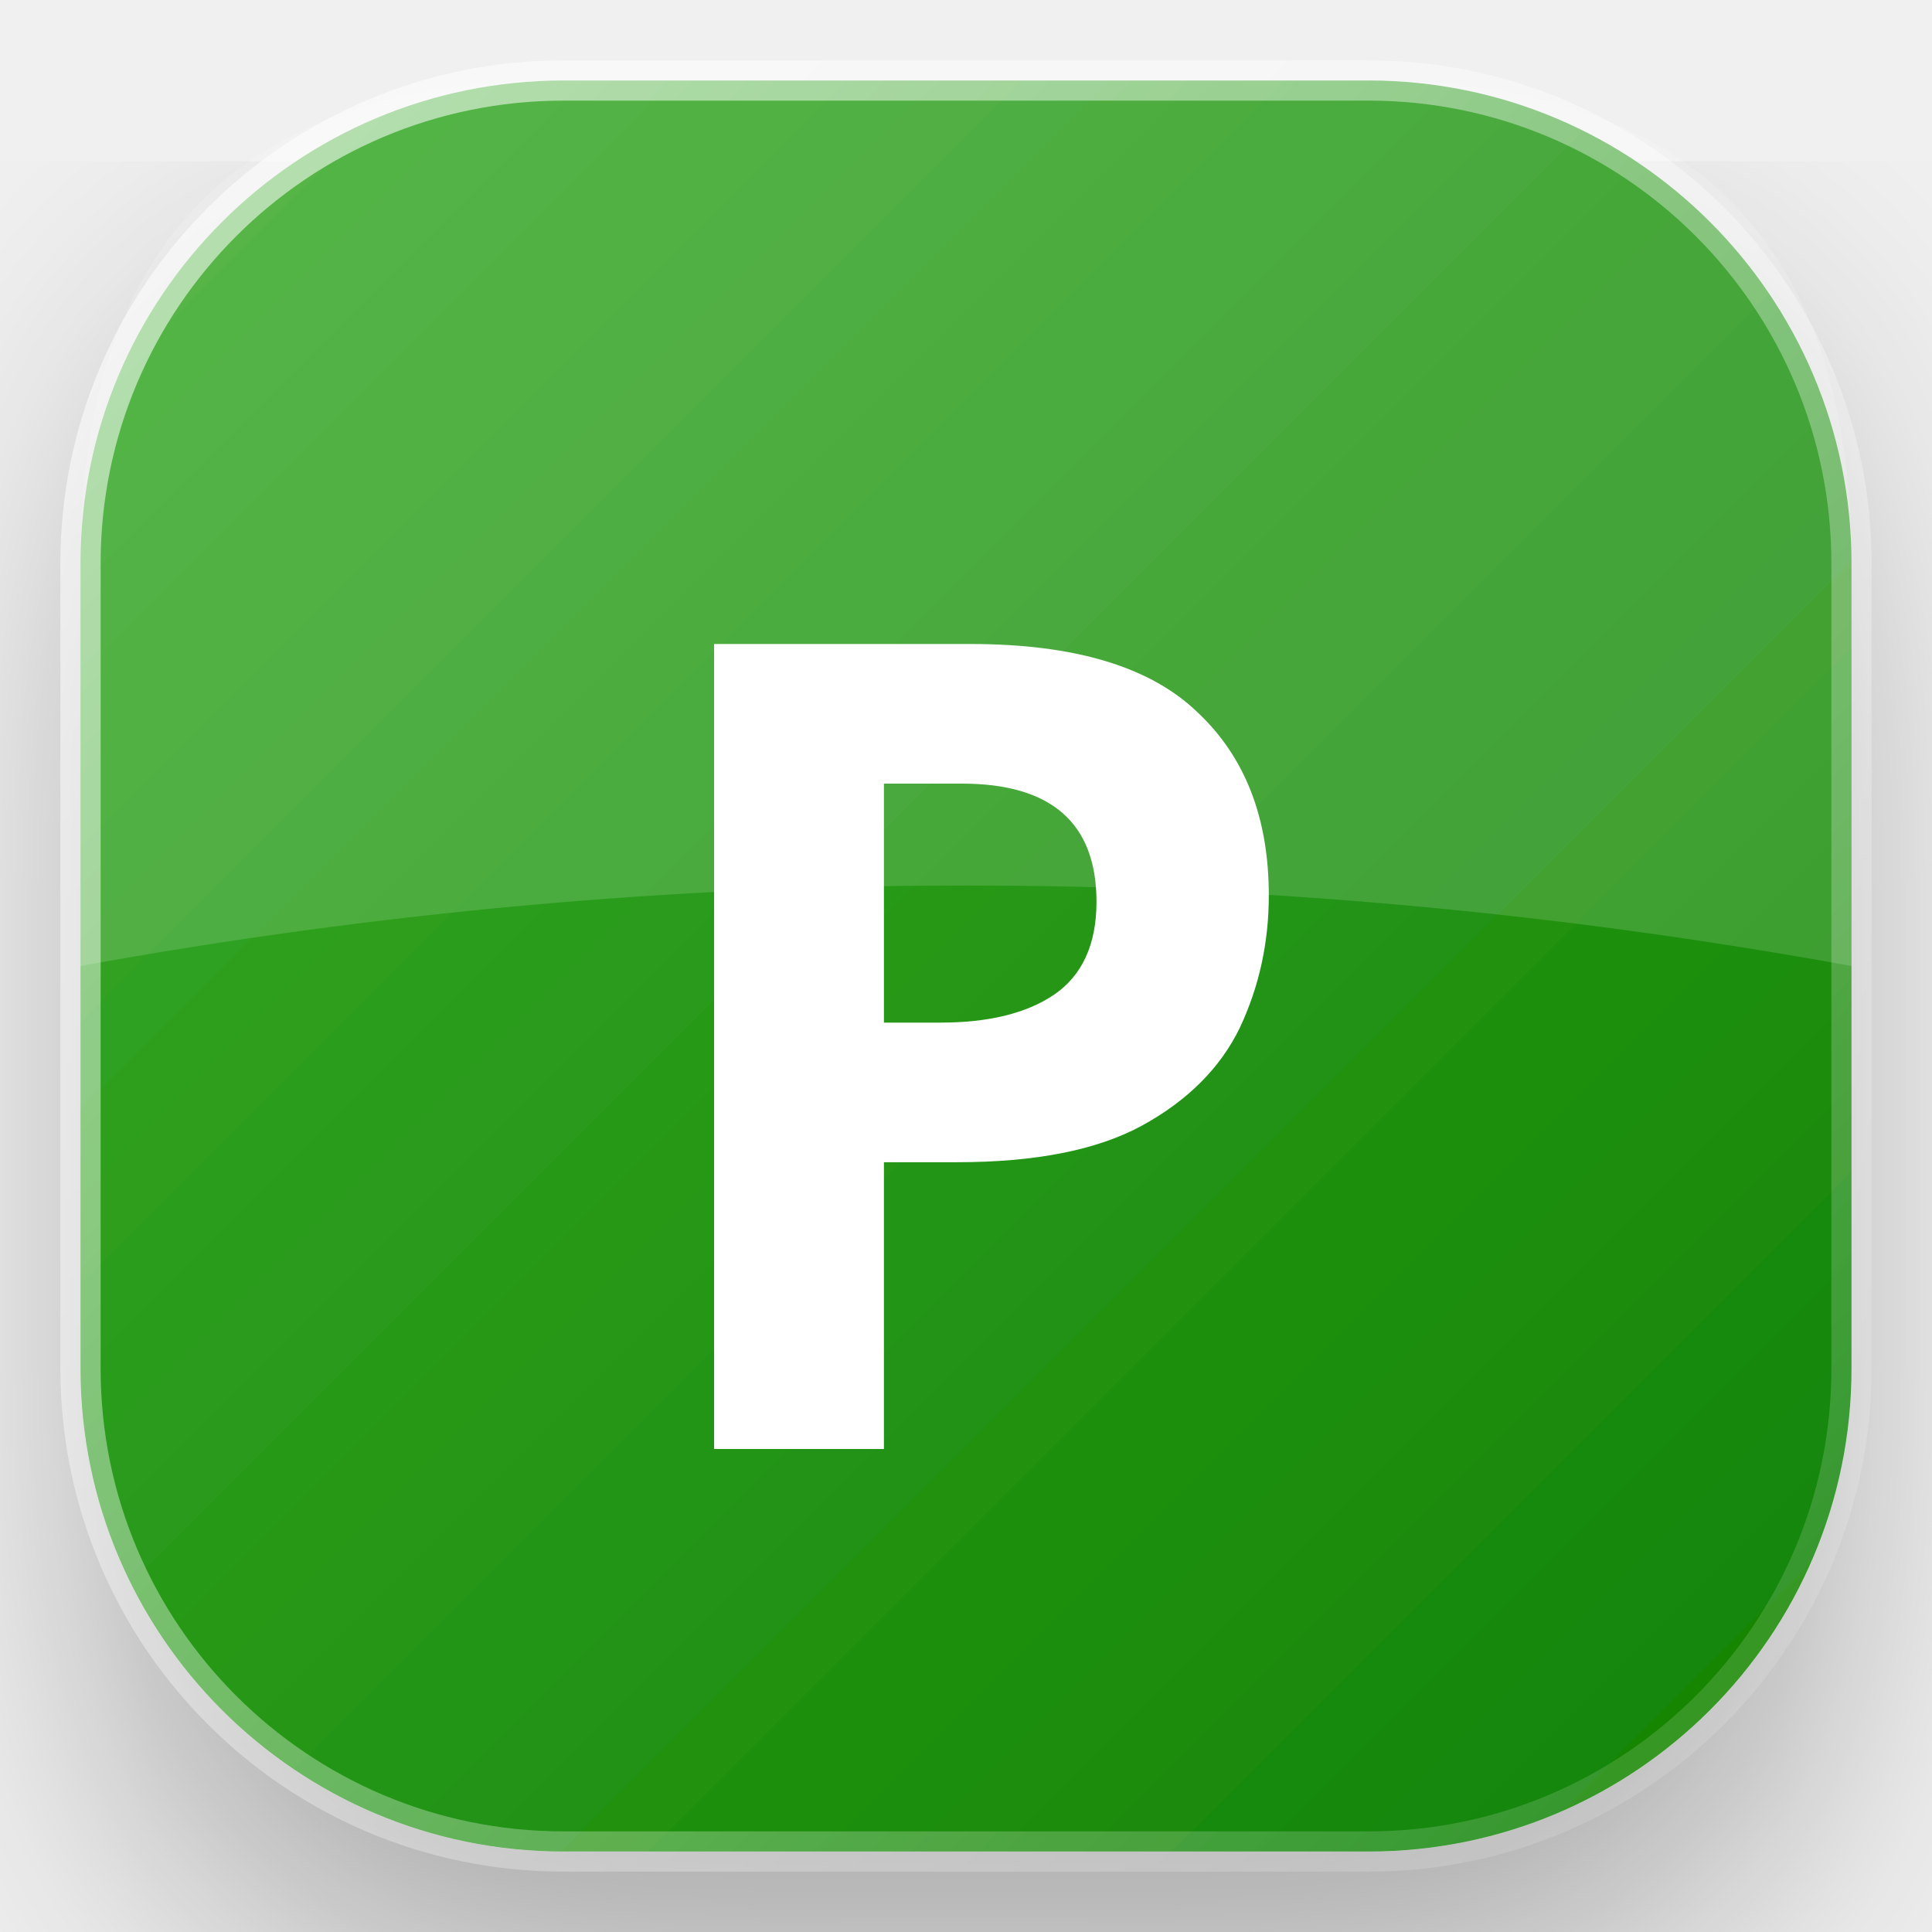
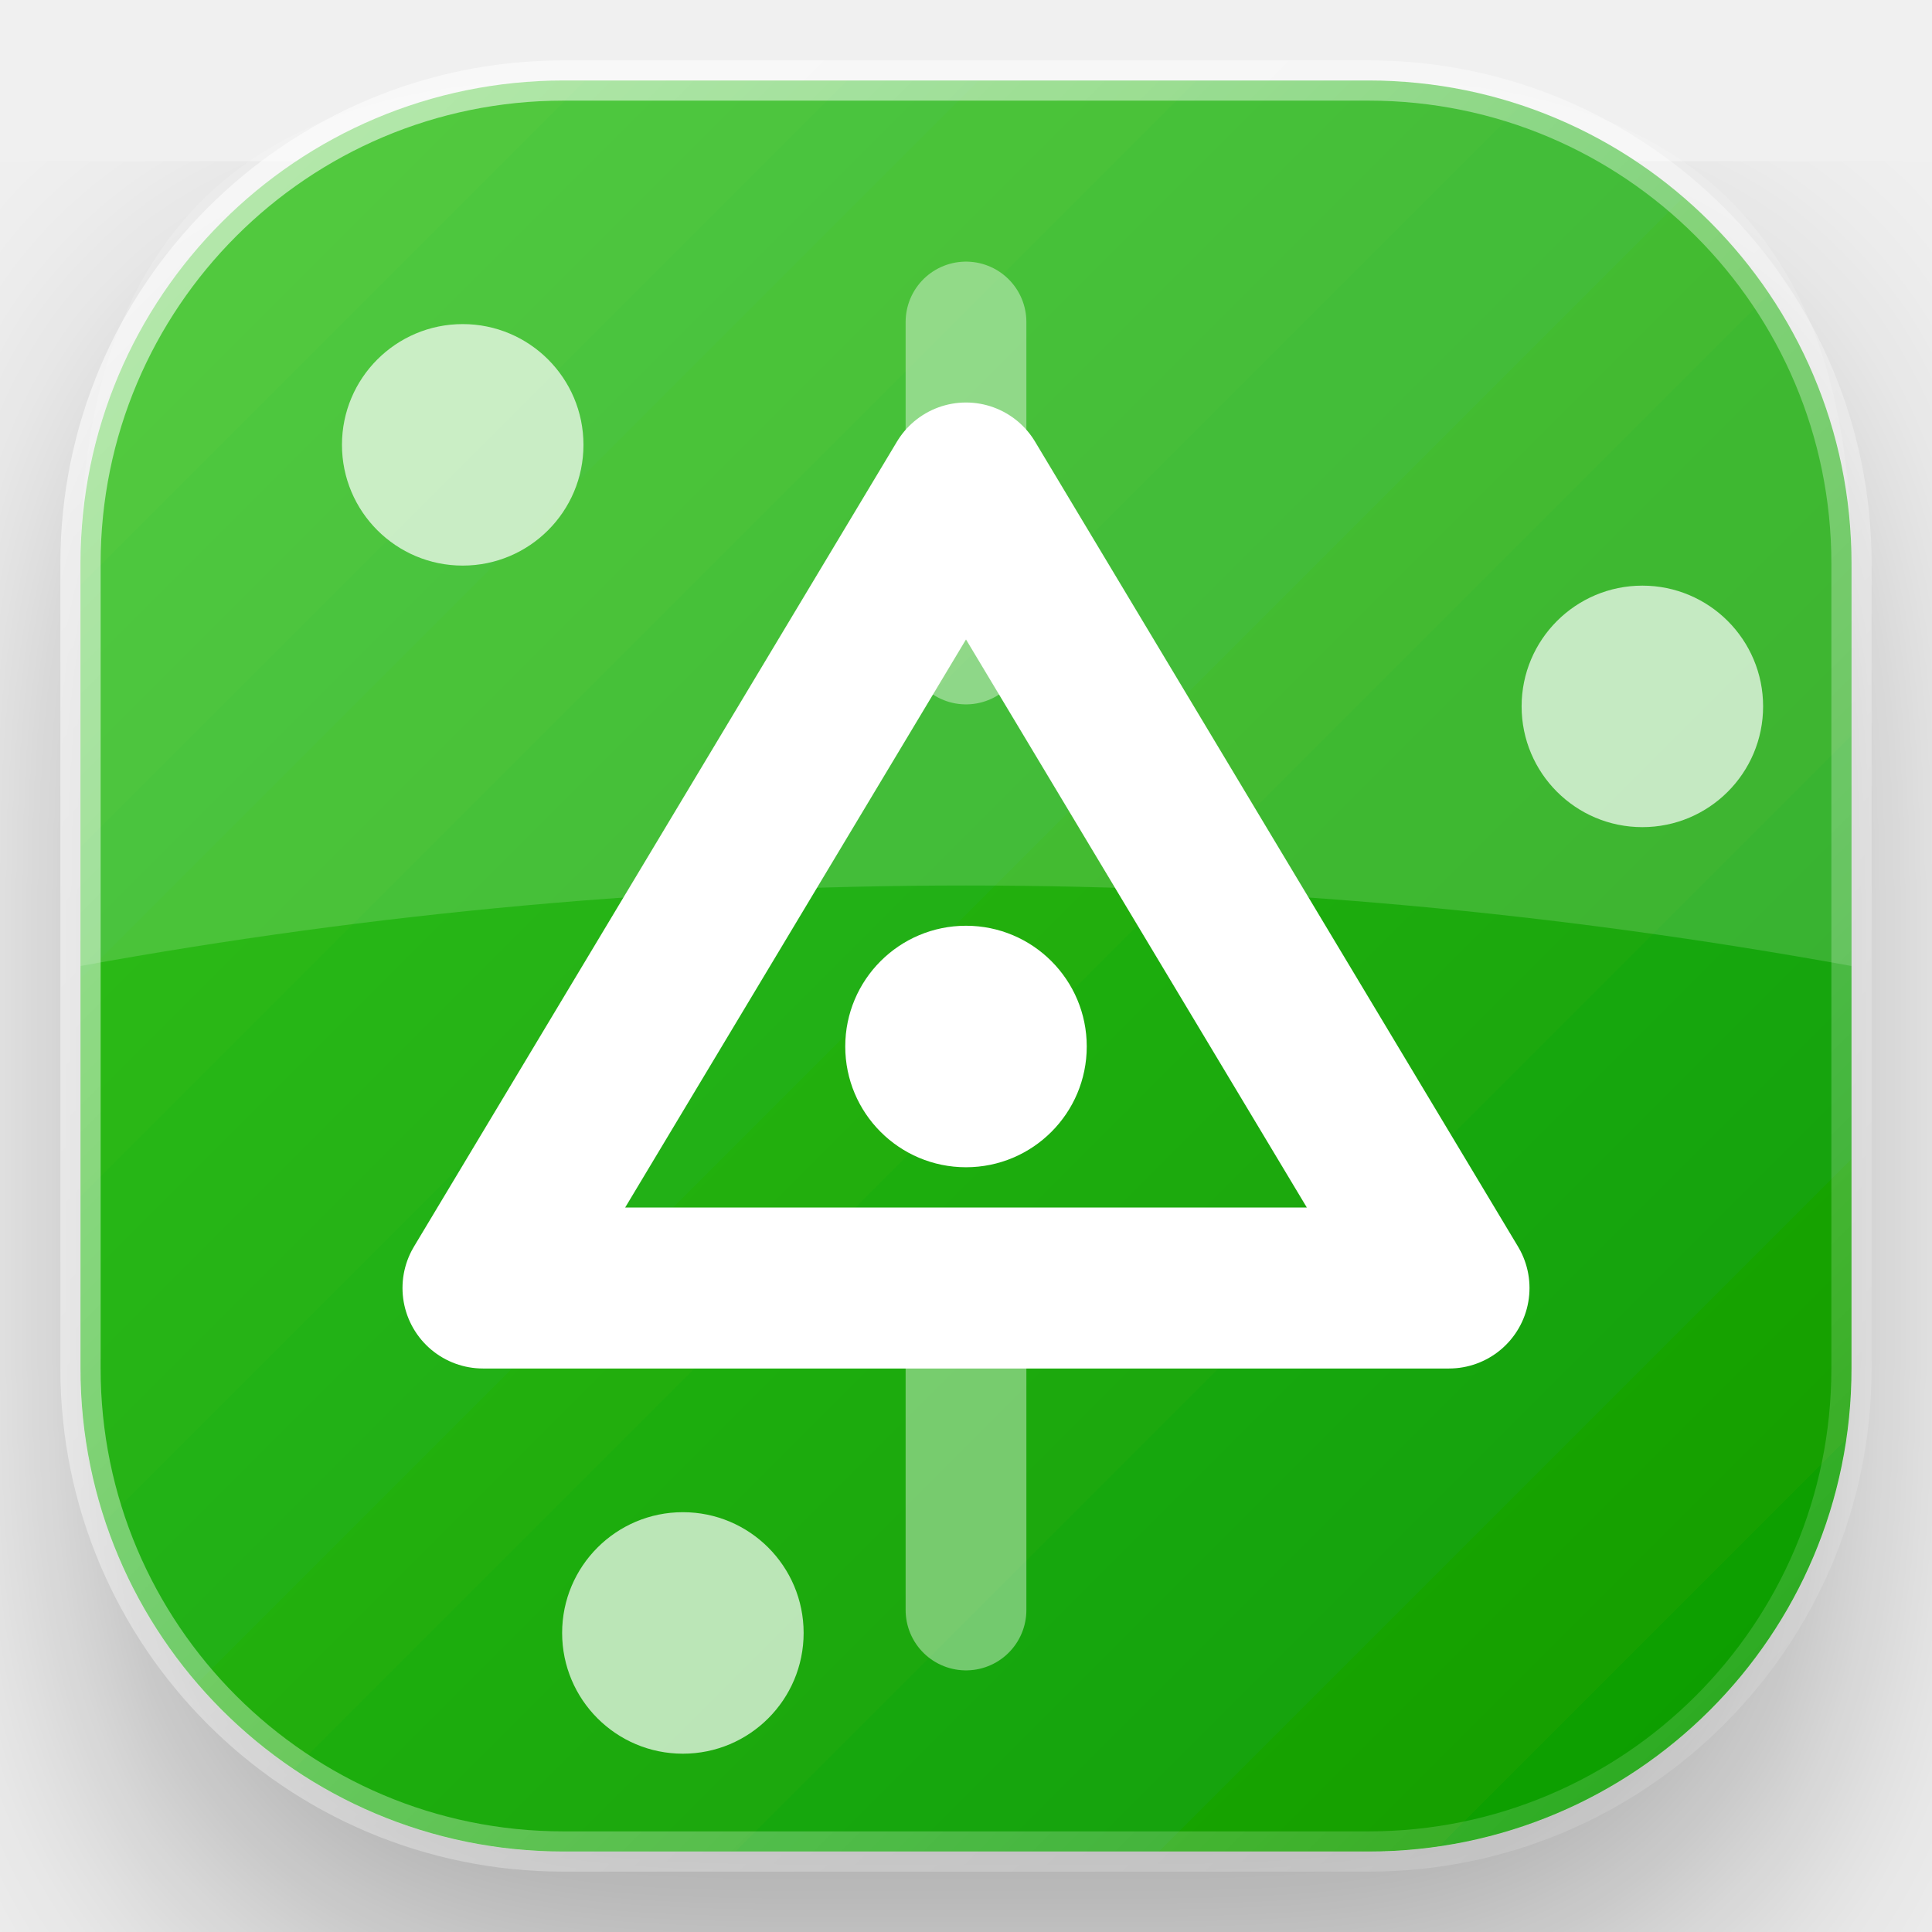
<svg xmlns="http://www.w3.org/2000/svg" width="24" height="24" viewBox="0 0 24 24">
  <defs>
    <linearGradient id="bg" x1="0" y1="0" x2="1" y2="1">
-       <stop offset="0%" stop-color="#3aab2b" />
-       <stop offset="100%" stop-color="#128303" />
+       <stop offset="0%" stop-color="#35c322" />
+       <stop offset="100%" stop-color="#0d9b00" />
    </linearGradient>
    <linearGradient id="border" x1="0" y1="0" x2="1" y2="1">
      <stop offset="0%" stop-color="white" stop-opacity="0.6" />
      <stop offset="100%" stop-color="white" stop-opacity="0.1" />
    </linearGradient>
    <filter id="shadow">
      <feDropShadow dx="0" dy="2" stdDeviation="2" flood-color="black" flood-opacity="0.3" />
    </filter>
  </defs>
  <rect x="1" y="1" width="22" height="22" rx="6" fill="url(#bg)" filter="url(#shadow)" />
  <path d="M 1 7 Q 1 1 7 1 L 17 1 Q 23 1 23 7 L 23 12 Q 12 10 1 12 Z" fill="white" fill-opacity="0.15" />
-   <text x="12" y="18" fill="white" font-family="system-ui, sans-serif" font-weight="900" font-size="14" text-anchor="middle">P</text>
+   <g>
+     <path d="M12 6 L18 16 L6 16 Z" fill="none" stroke="white" stroke-width="2" stroke-linejoin="round" />
+     <circle cx="12" cy="13" r="1.5" fill="white" />
+     <circle cx="8.483" cy="20.285" r="1.5" fill="white" fill-opacity="0.7" />
+     <circle cx="5.748" cy="5.526" r="1.5" fill="white" fill-opacity="0.7" />
+     <circle cx="20.402" cy="8.775" r="1.5" fill="white" fill-opacity="0.7" />
+     <path d="M12 4 L12 8 M12 16 L12 20" stroke="white" stroke-width="1.5" stroke-opacity="0.4" stroke-linecap="round" />
+   </g>
  <rect x="1" y="1" width="22" height="22" rx="6" fill="none" stroke="url(#border)" stroke-width="0.5" />
</svg>
